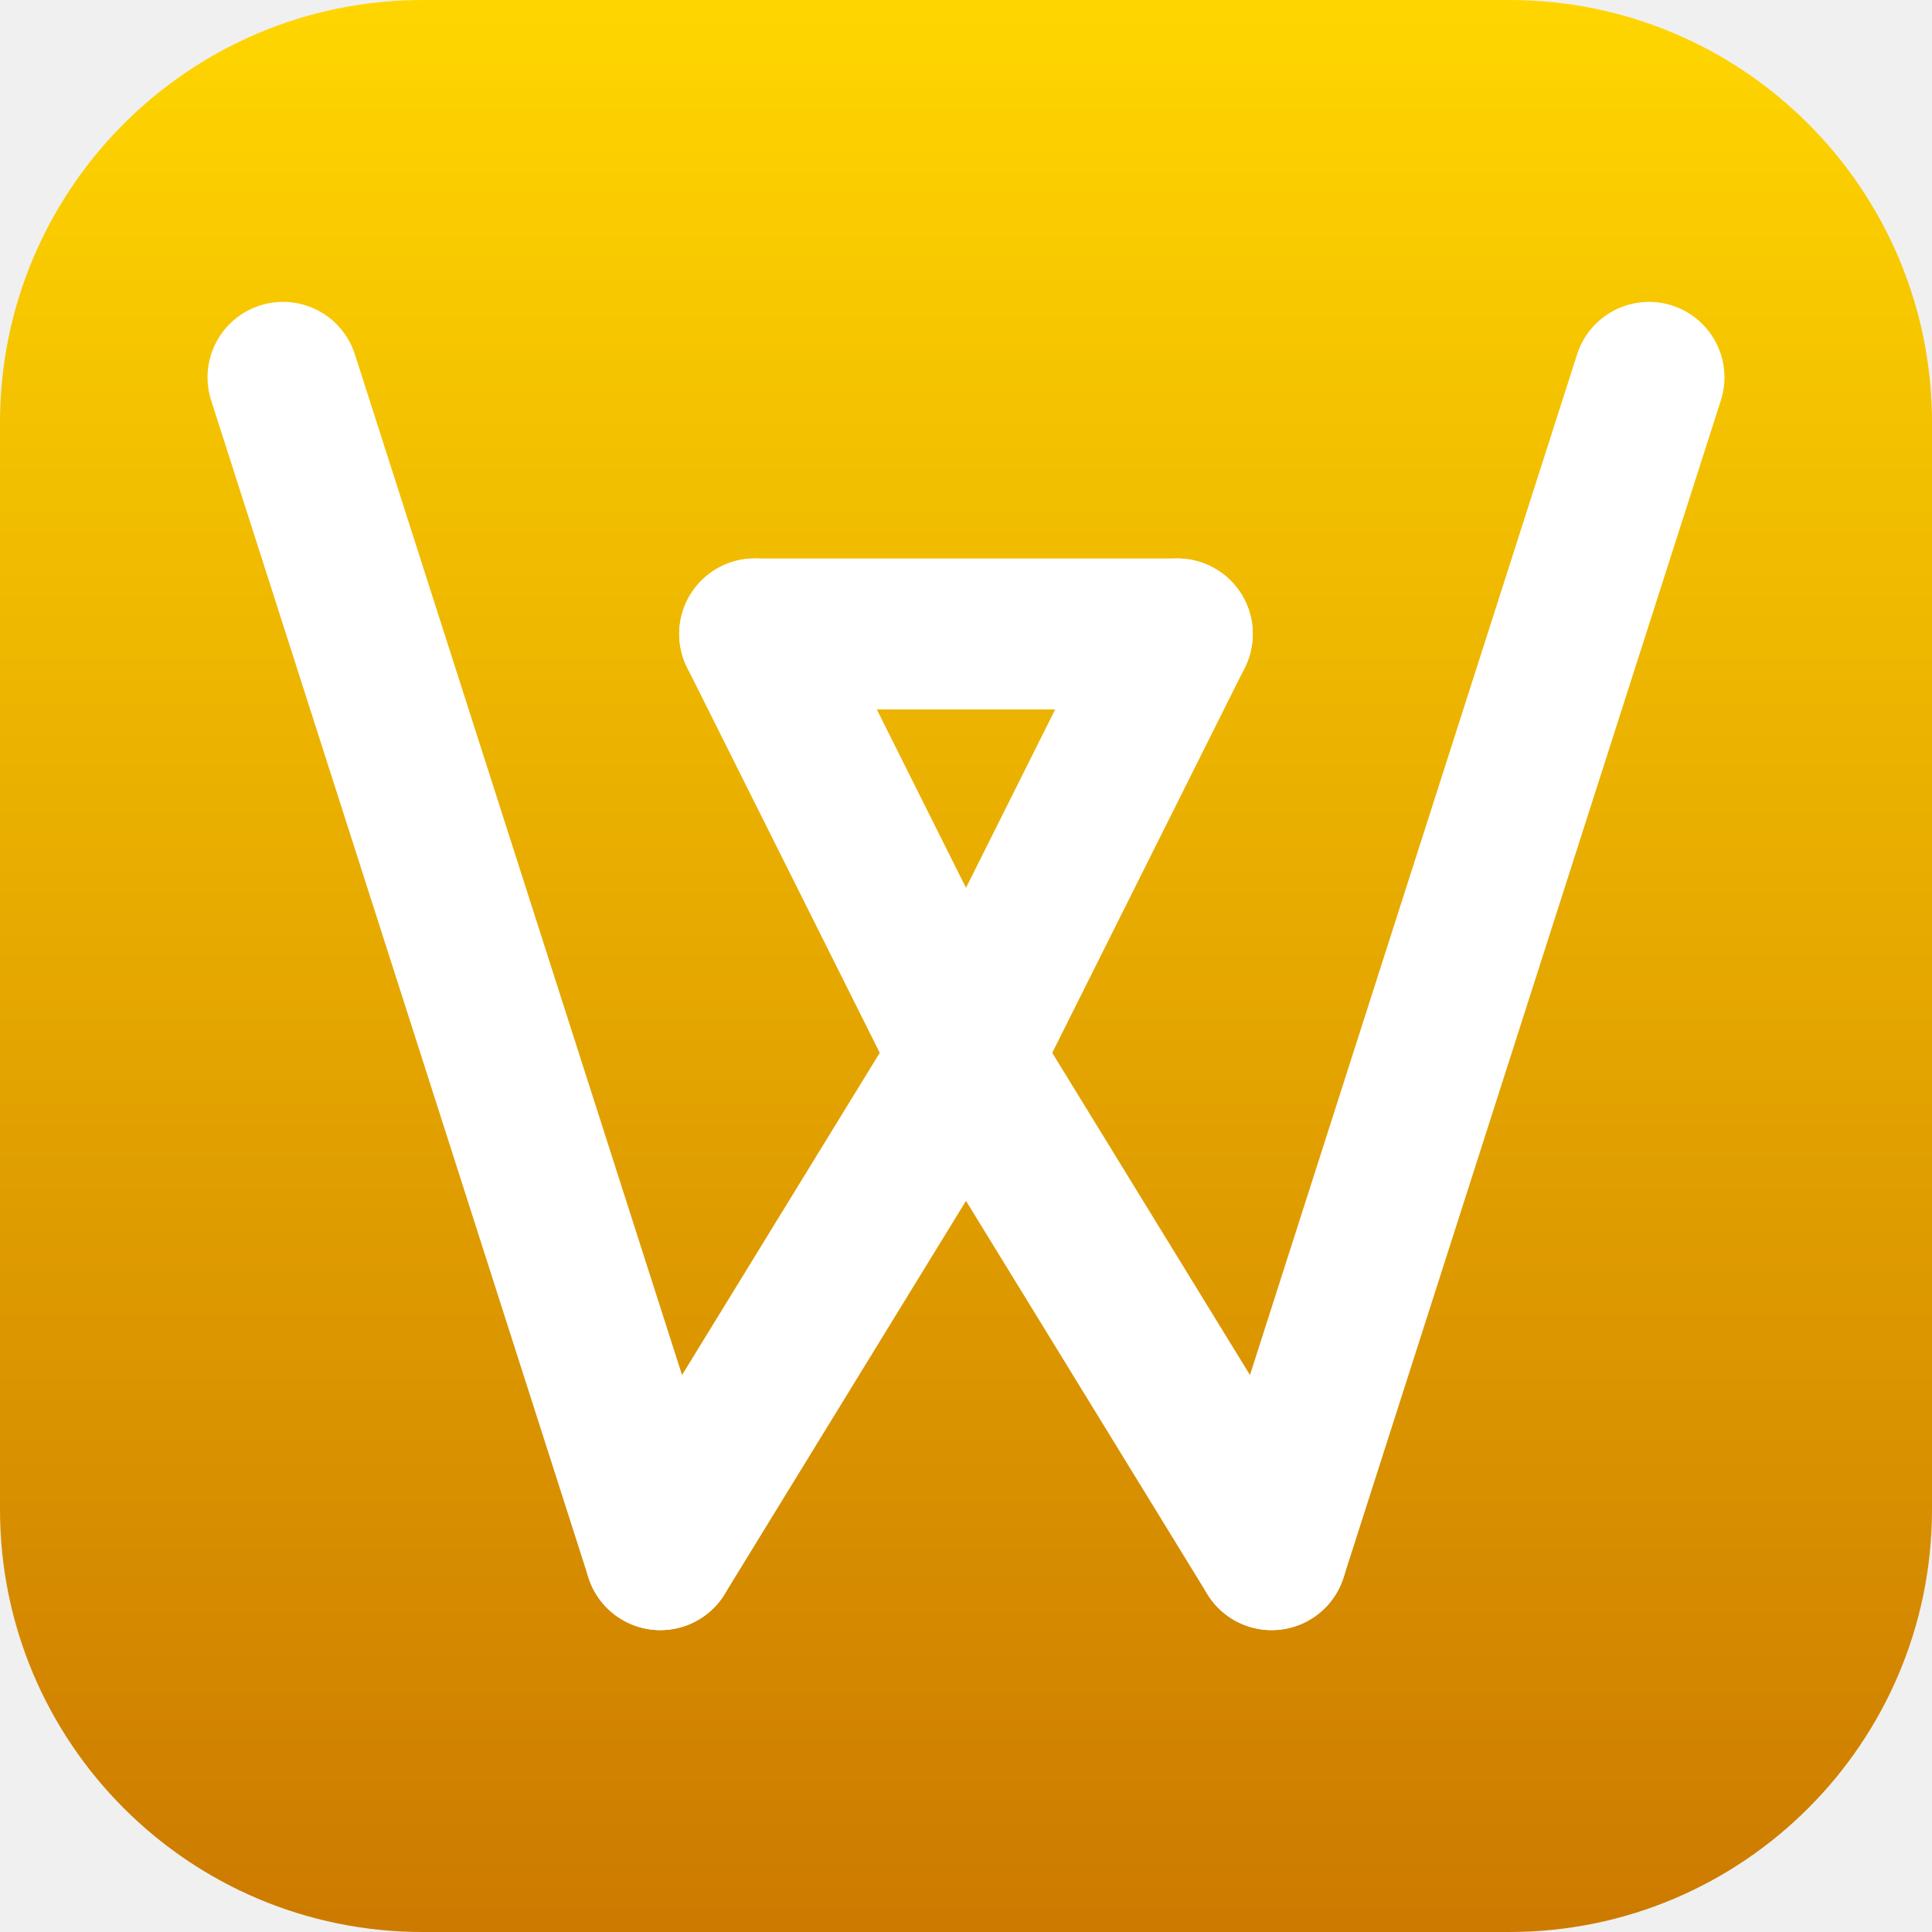
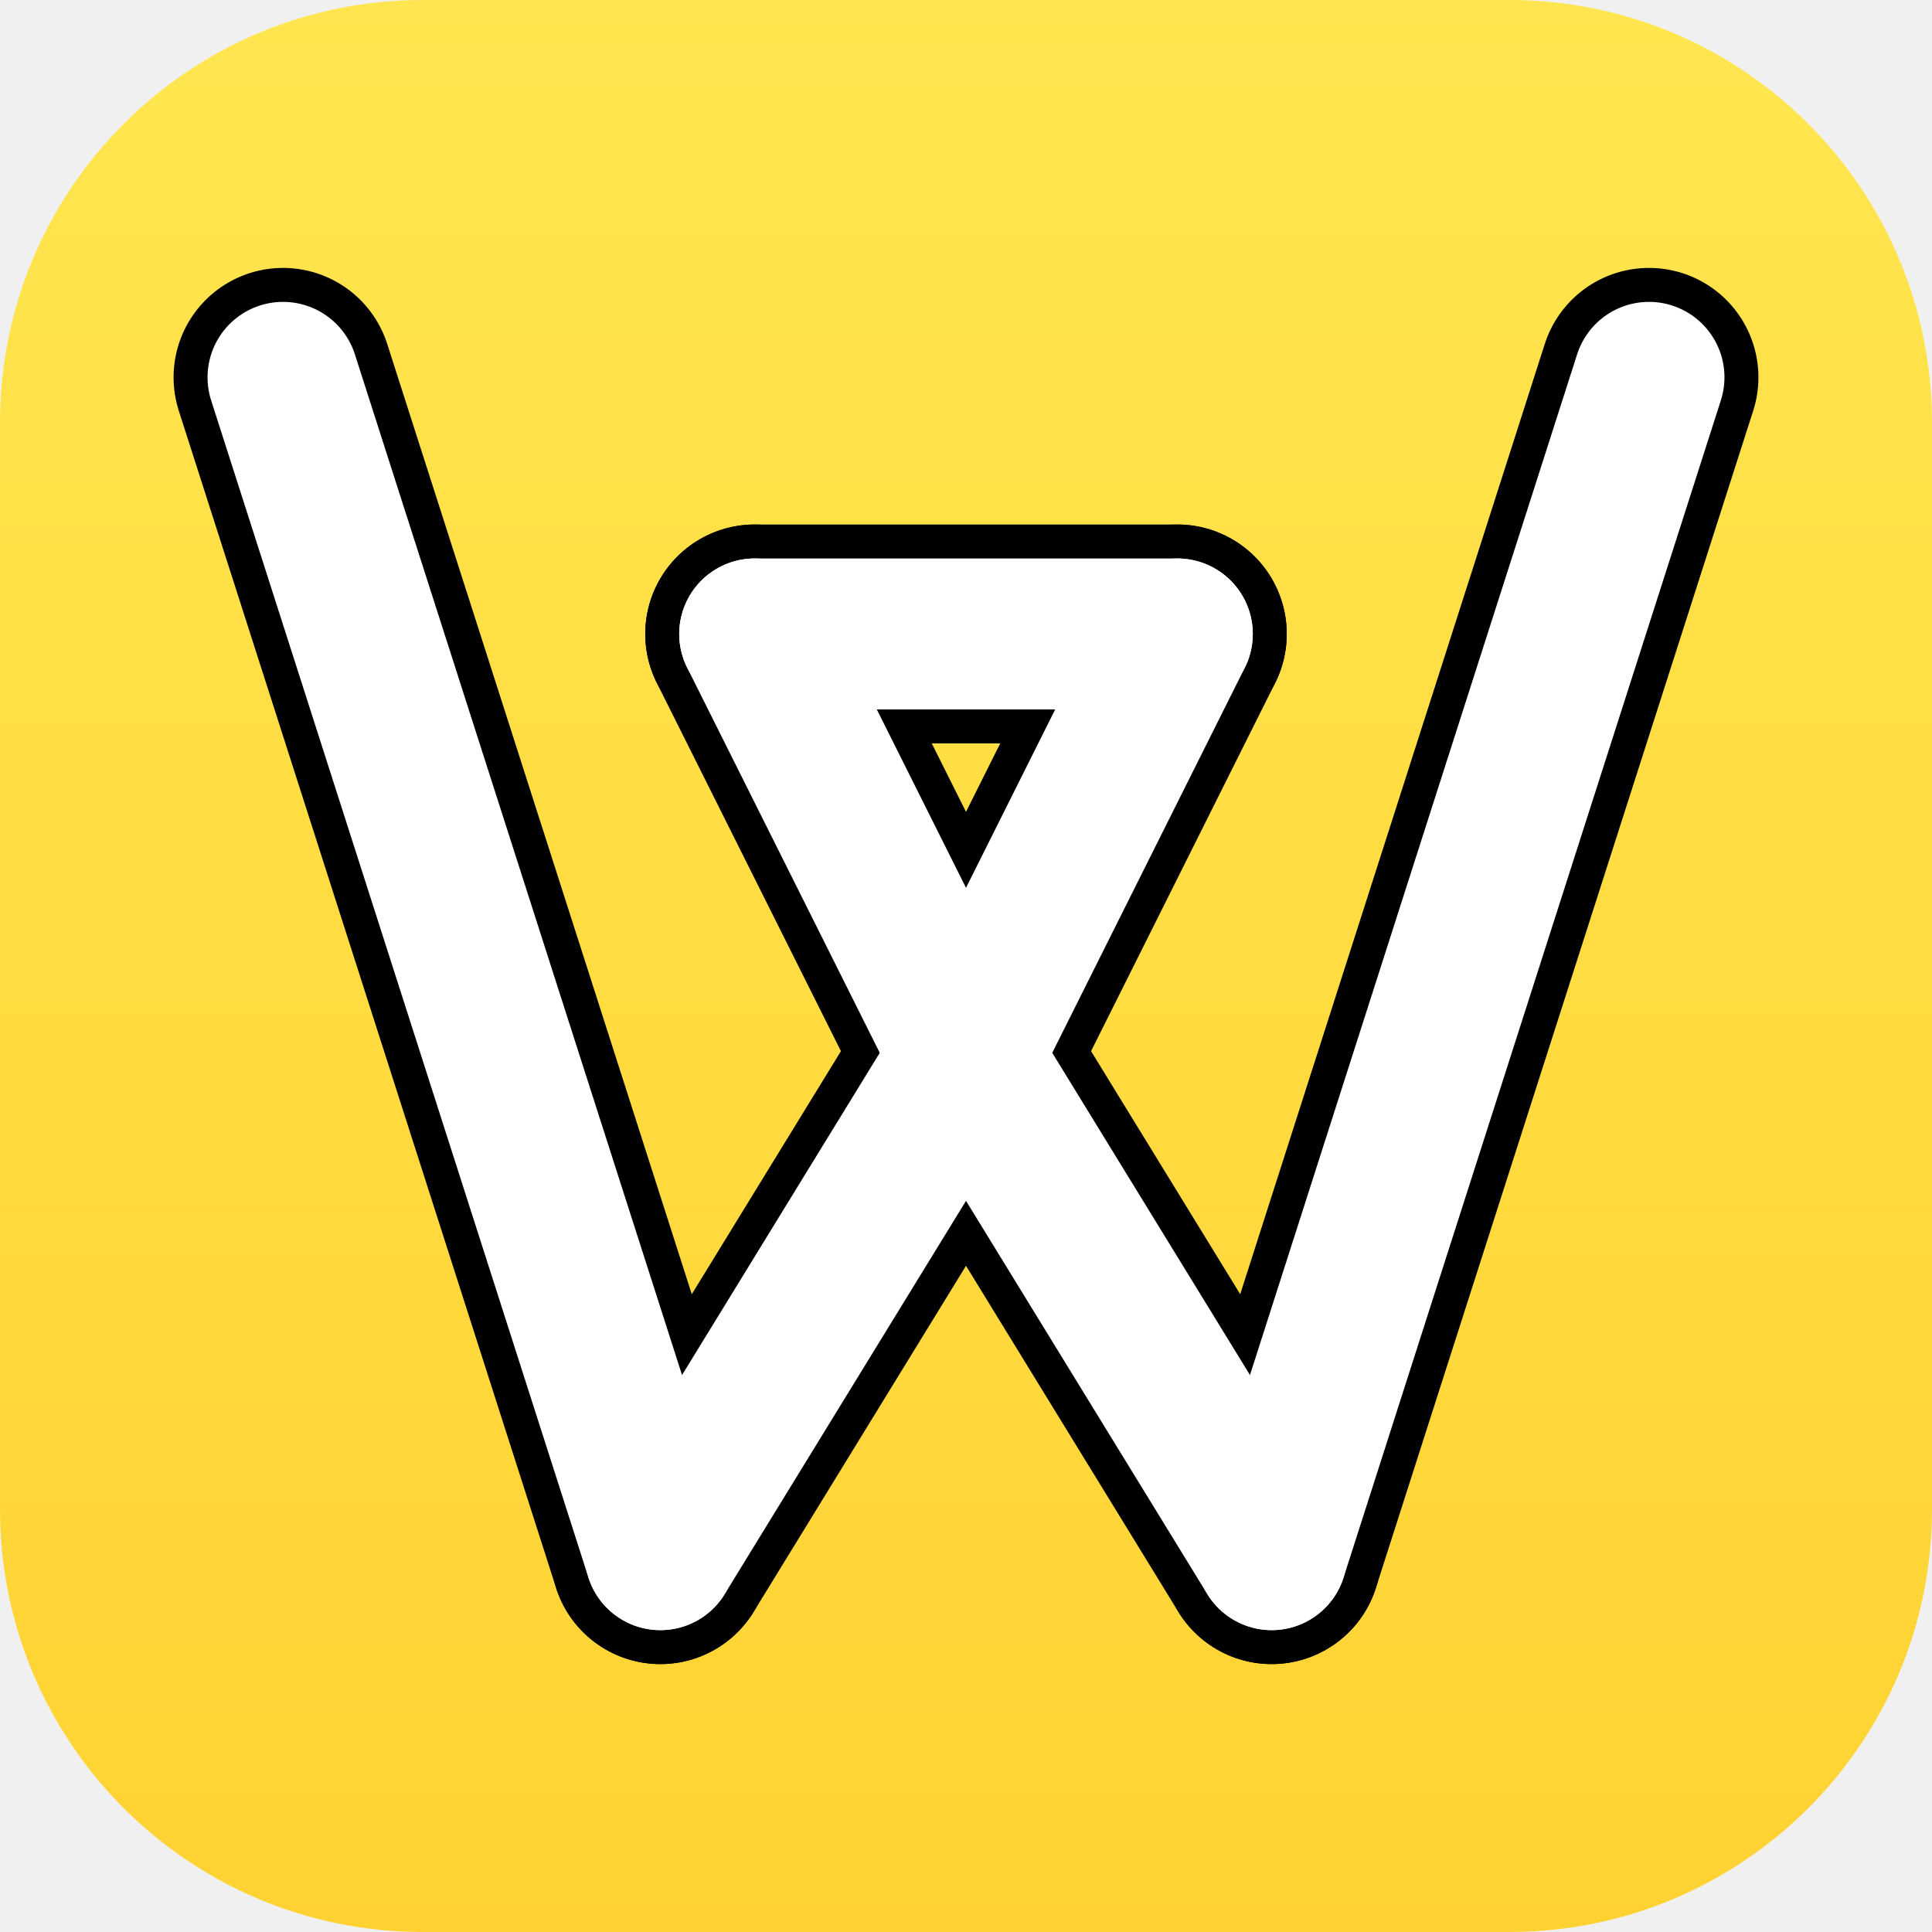
<svg xmlns="http://www.w3.org/2000/svg" viewBox="0 0 1024 1024" width="1024" height="1024">
  <defs>
-     <linearGradient id="g1" x1="0%" y1="0%" x2="0%" y2="100%">
-       <stop offset="0%" style="stop-color:#FFD600" />
-       <stop offset="100%" style="stop-color:#CC7A00" />
+     <linearGradient id="bg" x1="0%" y1="0%" x2="0%" y2="100%">
+       <stop offset="0%" style="stop-color:#ffe650" />
+       <stop offset="100%" style="stop-color:#ffd232" />
    </linearGradient>
  </defs>
-   <rect x="0" y="0" width="1024" height="1024" rx="224" ry="224" fill="url(#g1)" />
-   <line x1="150" y1="200" x2="350" y2="824" stroke="#FFFFFF" stroke-width="80" stroke-linecap="round" />
-   <line x1="874" y1="200" x2="674" y2="824" stroke="#FFFFFF" stroke-width="80" stroke-linecap="round" />
-   <line x1="350" y1="824" x2="512" y2="560" stroke="#FFFFFF" stroke-width="80" stroke-linecap="round" />
-   <line x1="674" y1="824" x2="512" y2="560" stroke="#FFFFFF" stroke-width="80" stroke-linecap="round" />
-   <line x1="400" y1="336" x2="624" y2="336" stroke="#FFFFFF" stroke-width="80" stroke-linecap="round" />
-   <line x1="400" y1="336" x2="512" y2="560" stroke="#FFFFFF" stroke-width="80" stroke-linecap="round" />
-   <line x1="624" y1="336" x2="512" y2="560" stroke="#FFFFFF" stroke-width="80" stroke-linecap="round" />
+   <rect x="0" y="0" width="1024" height="1024" rx="224" ry="224" fill="url(#bg)" />
+   <line x1="150" y1="200" x2="350" y2="824" stroke="#000000" stroke-width="116" stroke-linecap="round" />
+   <line x1="874" y1="200" x2="674" y2="824" stroke="#000000" stroke-width="116" stroke-linecap="round" />
+   <line x1="350" y1="824" x2="512" y2="560" stroke="#000000" stroke-width="116" stroke-linecap="round" />
+   <line x1="674" y1="824" x2="512" y2="560" stroke="#000000" stroke-width="116" stroke-linecap="round" />
+   <line x1="400" y1="336" x2="624" y2="336" stroke="#000000" stroke-width="116" stroke-linecap="round" />
+   <line x1="400" y1="336" x2="512" y2="560" stroke="#000000" stroke-width="116" stroke-linecap="round" />
+   <line x1="624" y1="336" x2="512" y2="560" stroke="#000000" stroke-width="116" stroke-linecap="round" />
+   <line x1="150" y1="200" x2="350" y2="824" stroke="#ffffff" stroke-width="80" stroke-linecap="round" />
+   <line x1="874" y1="200" x2="674" y2="824" stroke="#ffffff" stroke-width="80" stroke-linecap="round" />
+   <line x1="350" y1="824" x2="512" y2="560" stroke="#ffffff" stroke-width="80" stroke-linecap="round" />
+   <line x1="674" y1="824" x2="512" y2="560" stroke="#ffffff" stroke-width="80" stroke-linecap="round" />
+   <line x1="400" y1="336" x2="624" y2="336" stroke="#ffffff" stroke-width="80" stroke-linecap="round" />
+   <line x1="400" y1="336" x2="512" y2="560" stroke="#ffffff" stroke-width="80" stroke-linecap="round" />
+   <line x1="624" y1="336" x2="512" y2="560" stroke="#ffffff" stroke-width="80" stroke-linecap="round" />
</svg>
